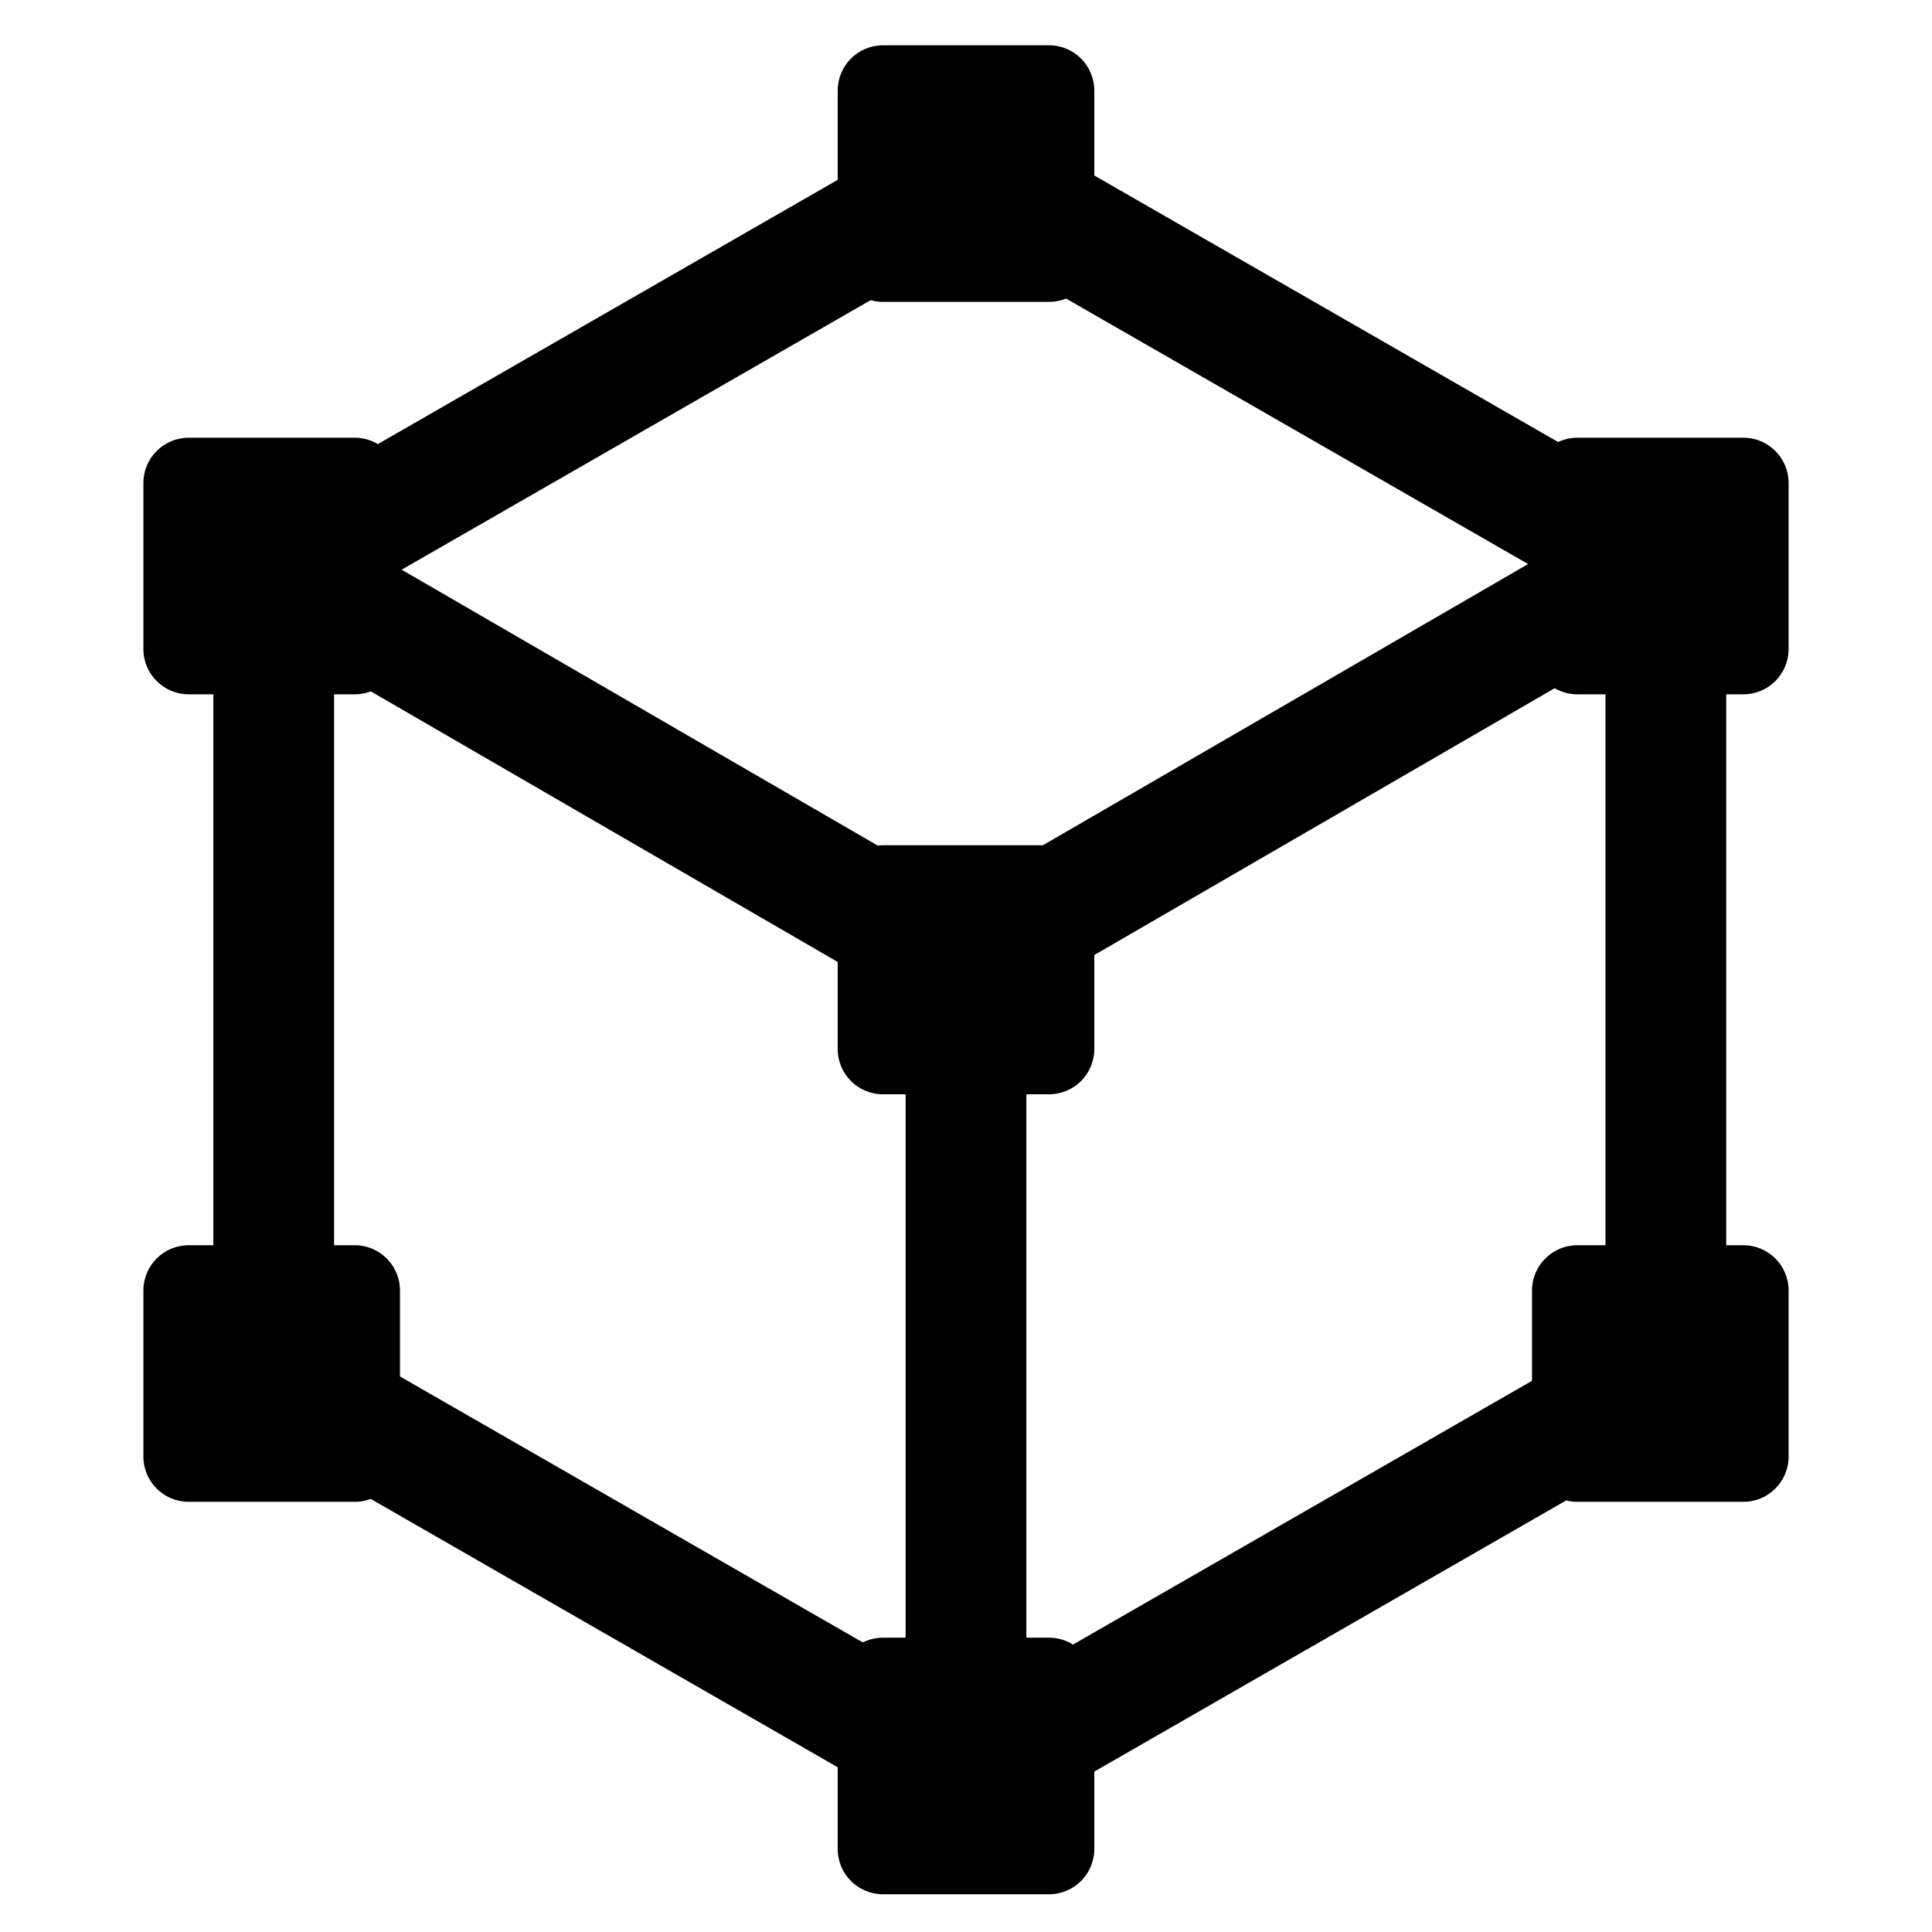
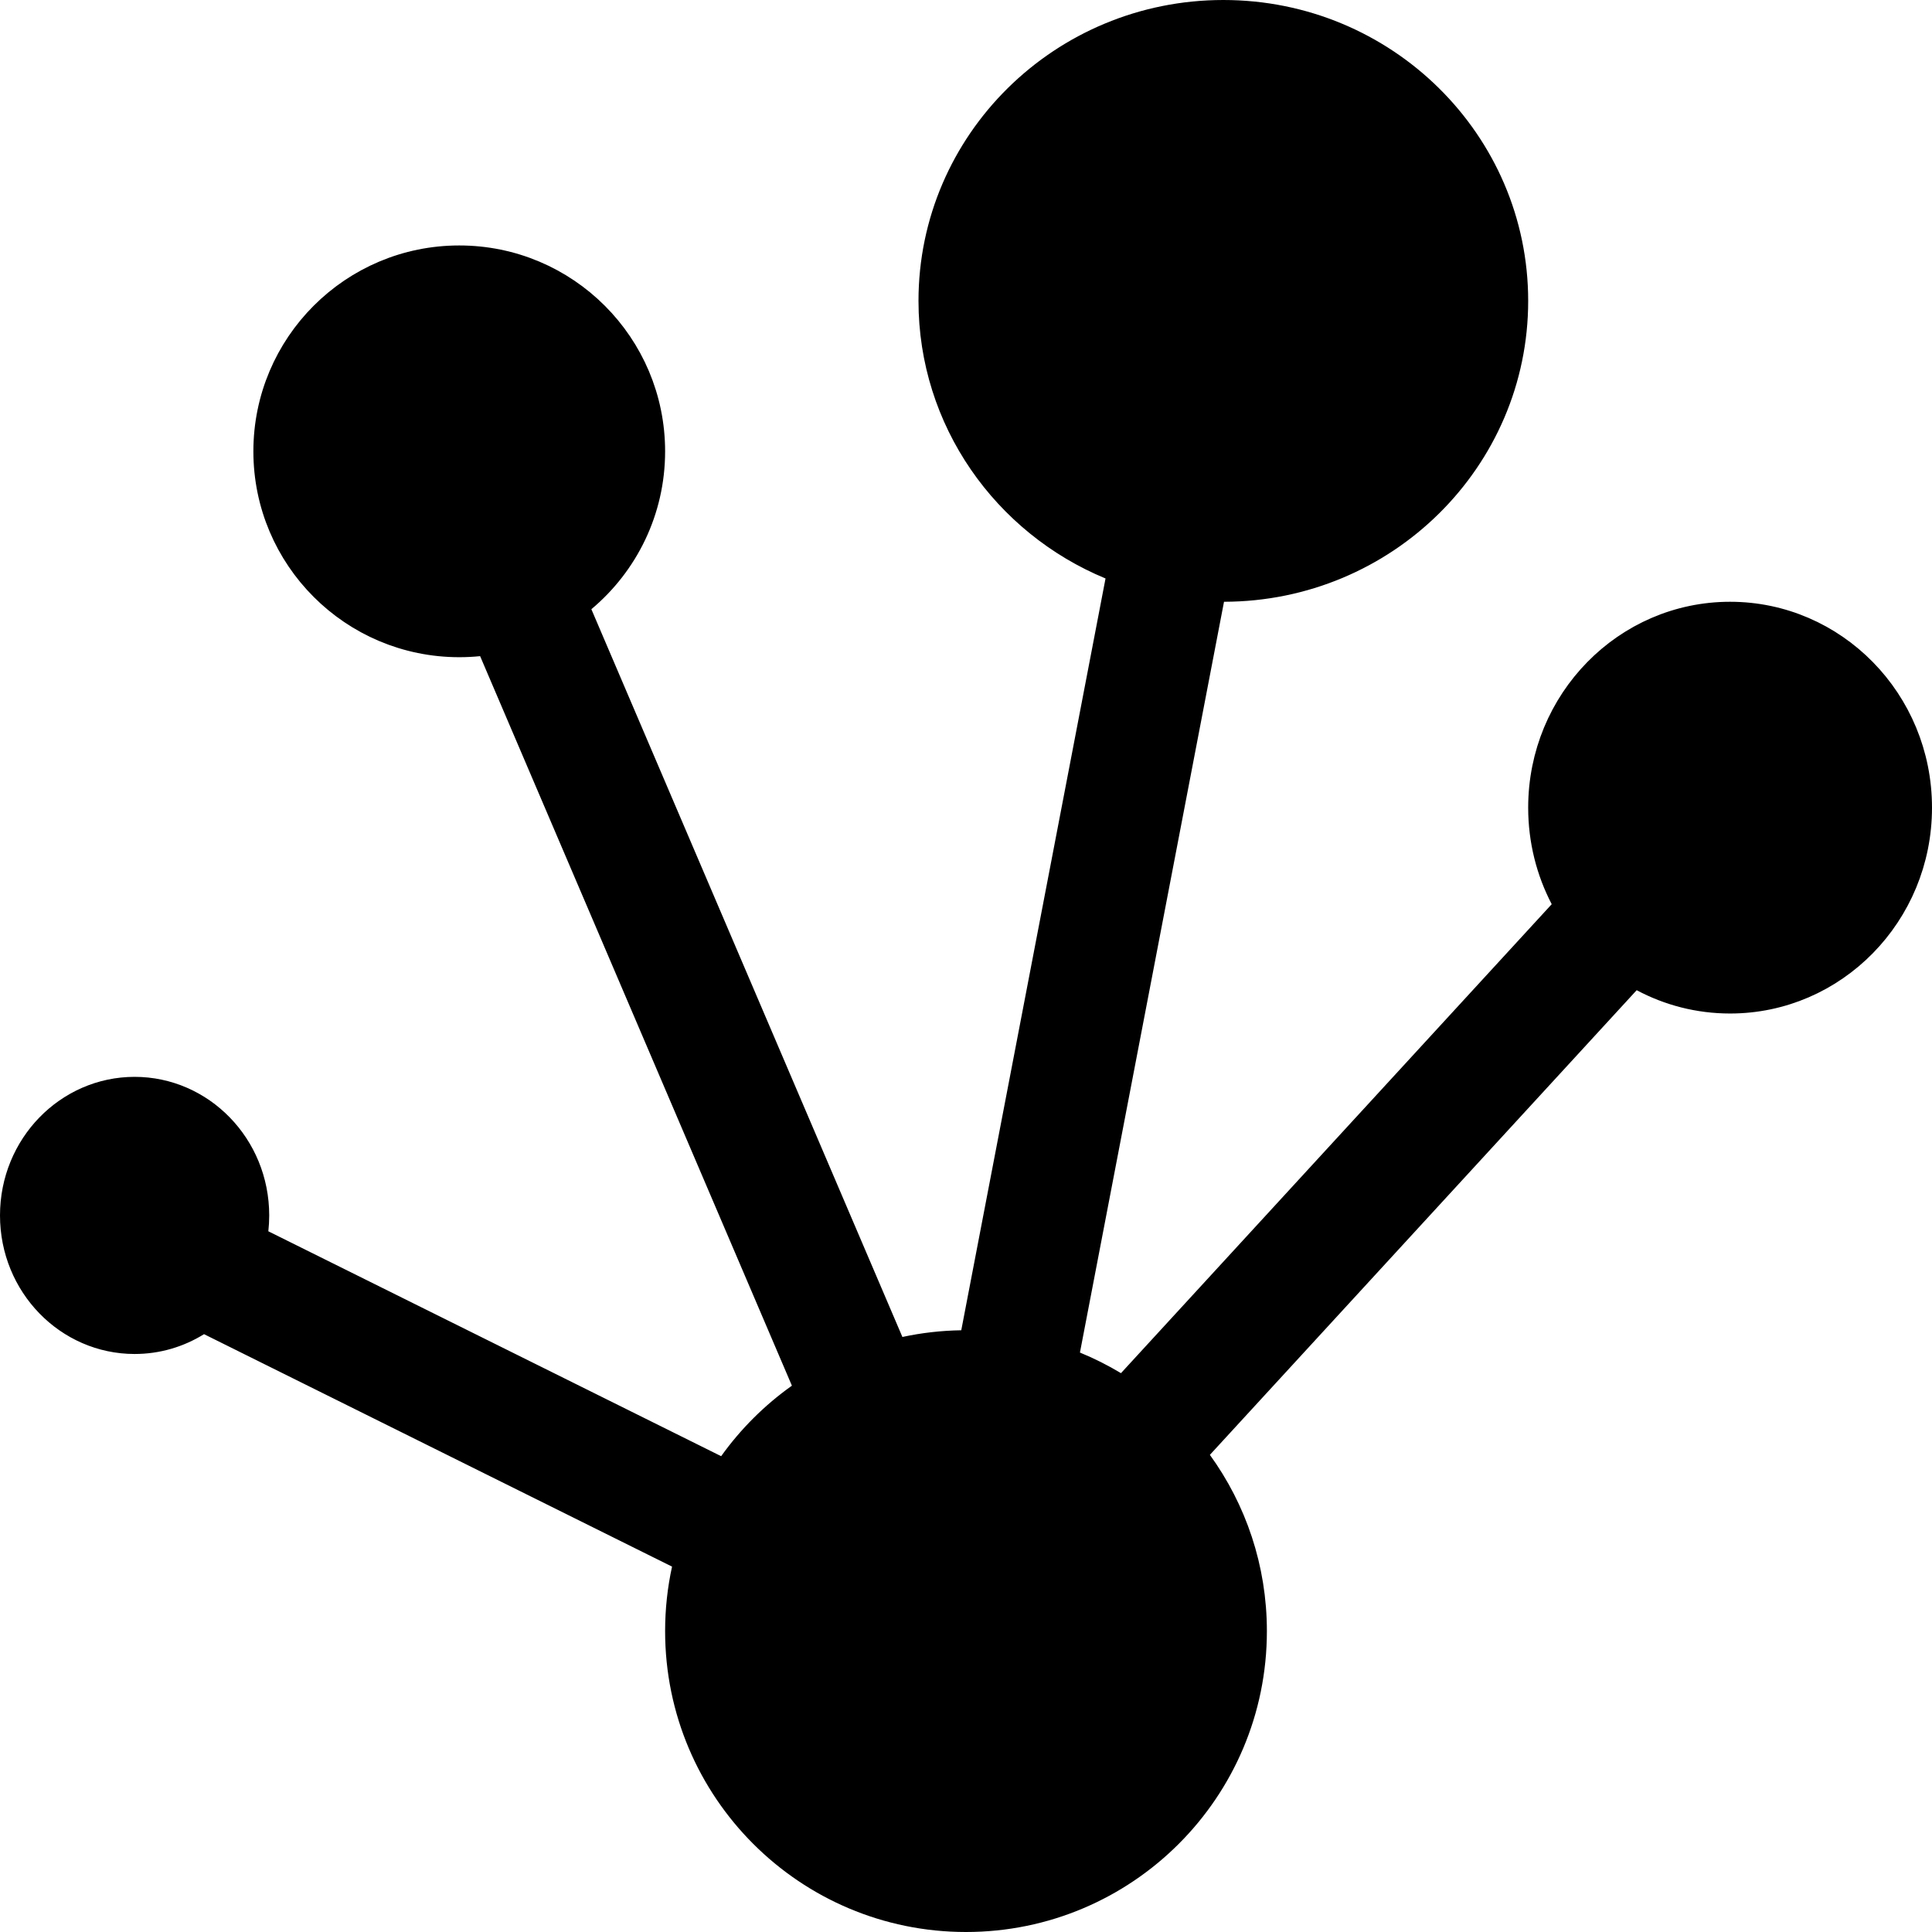
- <svg xmlns="http://www.w3.org/2000/svg" width="256" height="256" viewBox="0 0 256 256" fill="none">
-   <path d="M128.5 23L220.732 76V182L128.5 235L36.268 182V76L128.5 23Z" stroke="black" stroke-width="16" />
-   <rect x="111" y="112" width="34" height="33" rx="6" fill="black" />
-   <rect x="111" y="6" width="34" height="34" rx="6" fill="black" />
-   <rect x="203" y="58" width="34" height="34" rx="6" fill="black" />
-   <rect x="19" y="58" width="34" height="34" rx="6" fill="black" />
-   <rect width="34" height="34" rx="6" transform="matrix(1 0 0 -1 111 251)" fill="black" />
-   <rect width="34" height="34" rx="6" transform="matrix(1 0 0 -1 203 199)" fill="black" />
-   <rect width="34" height="34" rx="6" transform="matrix(1 0 0 -1 19 199)" fill="black" />
-   <line x1="123.989" y1="129.476" x2="216.125" y2="76.078" stroke="black" stroke-width="16" />
-   <line x1="128" y1="131" x2="128" y2="237" stroke="black" stroke-width="16" />
-   <line y1="-8" x2="106.492" y2="-8" transform="matrix(-0.865202 -0.501424 -0.501424 0.865202 128.137 137.397)" stroke="black" stroke-width="16" />
+ <svg xmlns="http://www.w3.org/2000/svg" width="244" height="244" viewBox="0 0 244 244" fill="none">
+   <path d="M154.581 74L152.932 74.003L152.621 75.623L134.426 170.442L134.117 172.05L135.632 172.67C137.337 173.368 138.978 174.194 140.541 175.135L141.94 175.978L143.045 174.774L197.446 115.547L198.395 114.514L197.746 113.269C195.994 109.912 195 106.078 195 102C195 88.708 205.558 78 218.5 78C231.442 78 242 88.708 242 102C242 115.292 231.442 126 218.5 126C214.581 126 210.89 125.022 207.644 123.291L206.277 122.563L205.23 123.703L151.328 182.387L150.223 183.59L151.181 184.913C155.471 190.839 158 198.121 158 206C158 225.882 141.882 242 122 242C102.118 242 86 225.882 86 206C86 203.348 86.286 200.766 86.829 198.281L87.162 196.757L85.765 196.063L26.656 166.705L25.658 166.21L24.712 166.798C22.457 168.197 19.821 169 17 169C8.77 169 2 162.115 2 153.5C2 144.885 8.77 138 17 138C25.23 138 32 144.885 32 153.5C32 154.104 31.967 154.699 31.902 155.284L31.748 156.673L33 157.295L90.189 185.699L91.713 186.457L92.704 185.072C95.038 181.811 97.903 178.956 101.172 176.633L102.486 175.7L101.852 174.217L62.475 82.082L61.897 80.731L60.435 80.878C59.635 80.959 58.823 81 58 81C44.745 81 34 70.255 34 57C34 43.745 44.745 33 58 33C71.255 33 82 43.745 82 57C82 64.391 78.661 71.001 73.402 75.407L72.264 76.36L72.847 77.726L112.129 169.636L112.777 171.153L114.389 170.806C116.663 170.316 119.018 170.042 121.433 170.004L123.059 169.979L123.366 168.382L141.586 73.435L141.893 71.834L140.386 71.21C127.221 65.761 118 52.932 118 38C118 18.142 134.317 2 154.5 2C174.683 2 191 18.142 191 38C191 57.831 174.727 73.957 154.581 74Z" fill="black" stroke="black" stroke-width="4" />
</svg>
